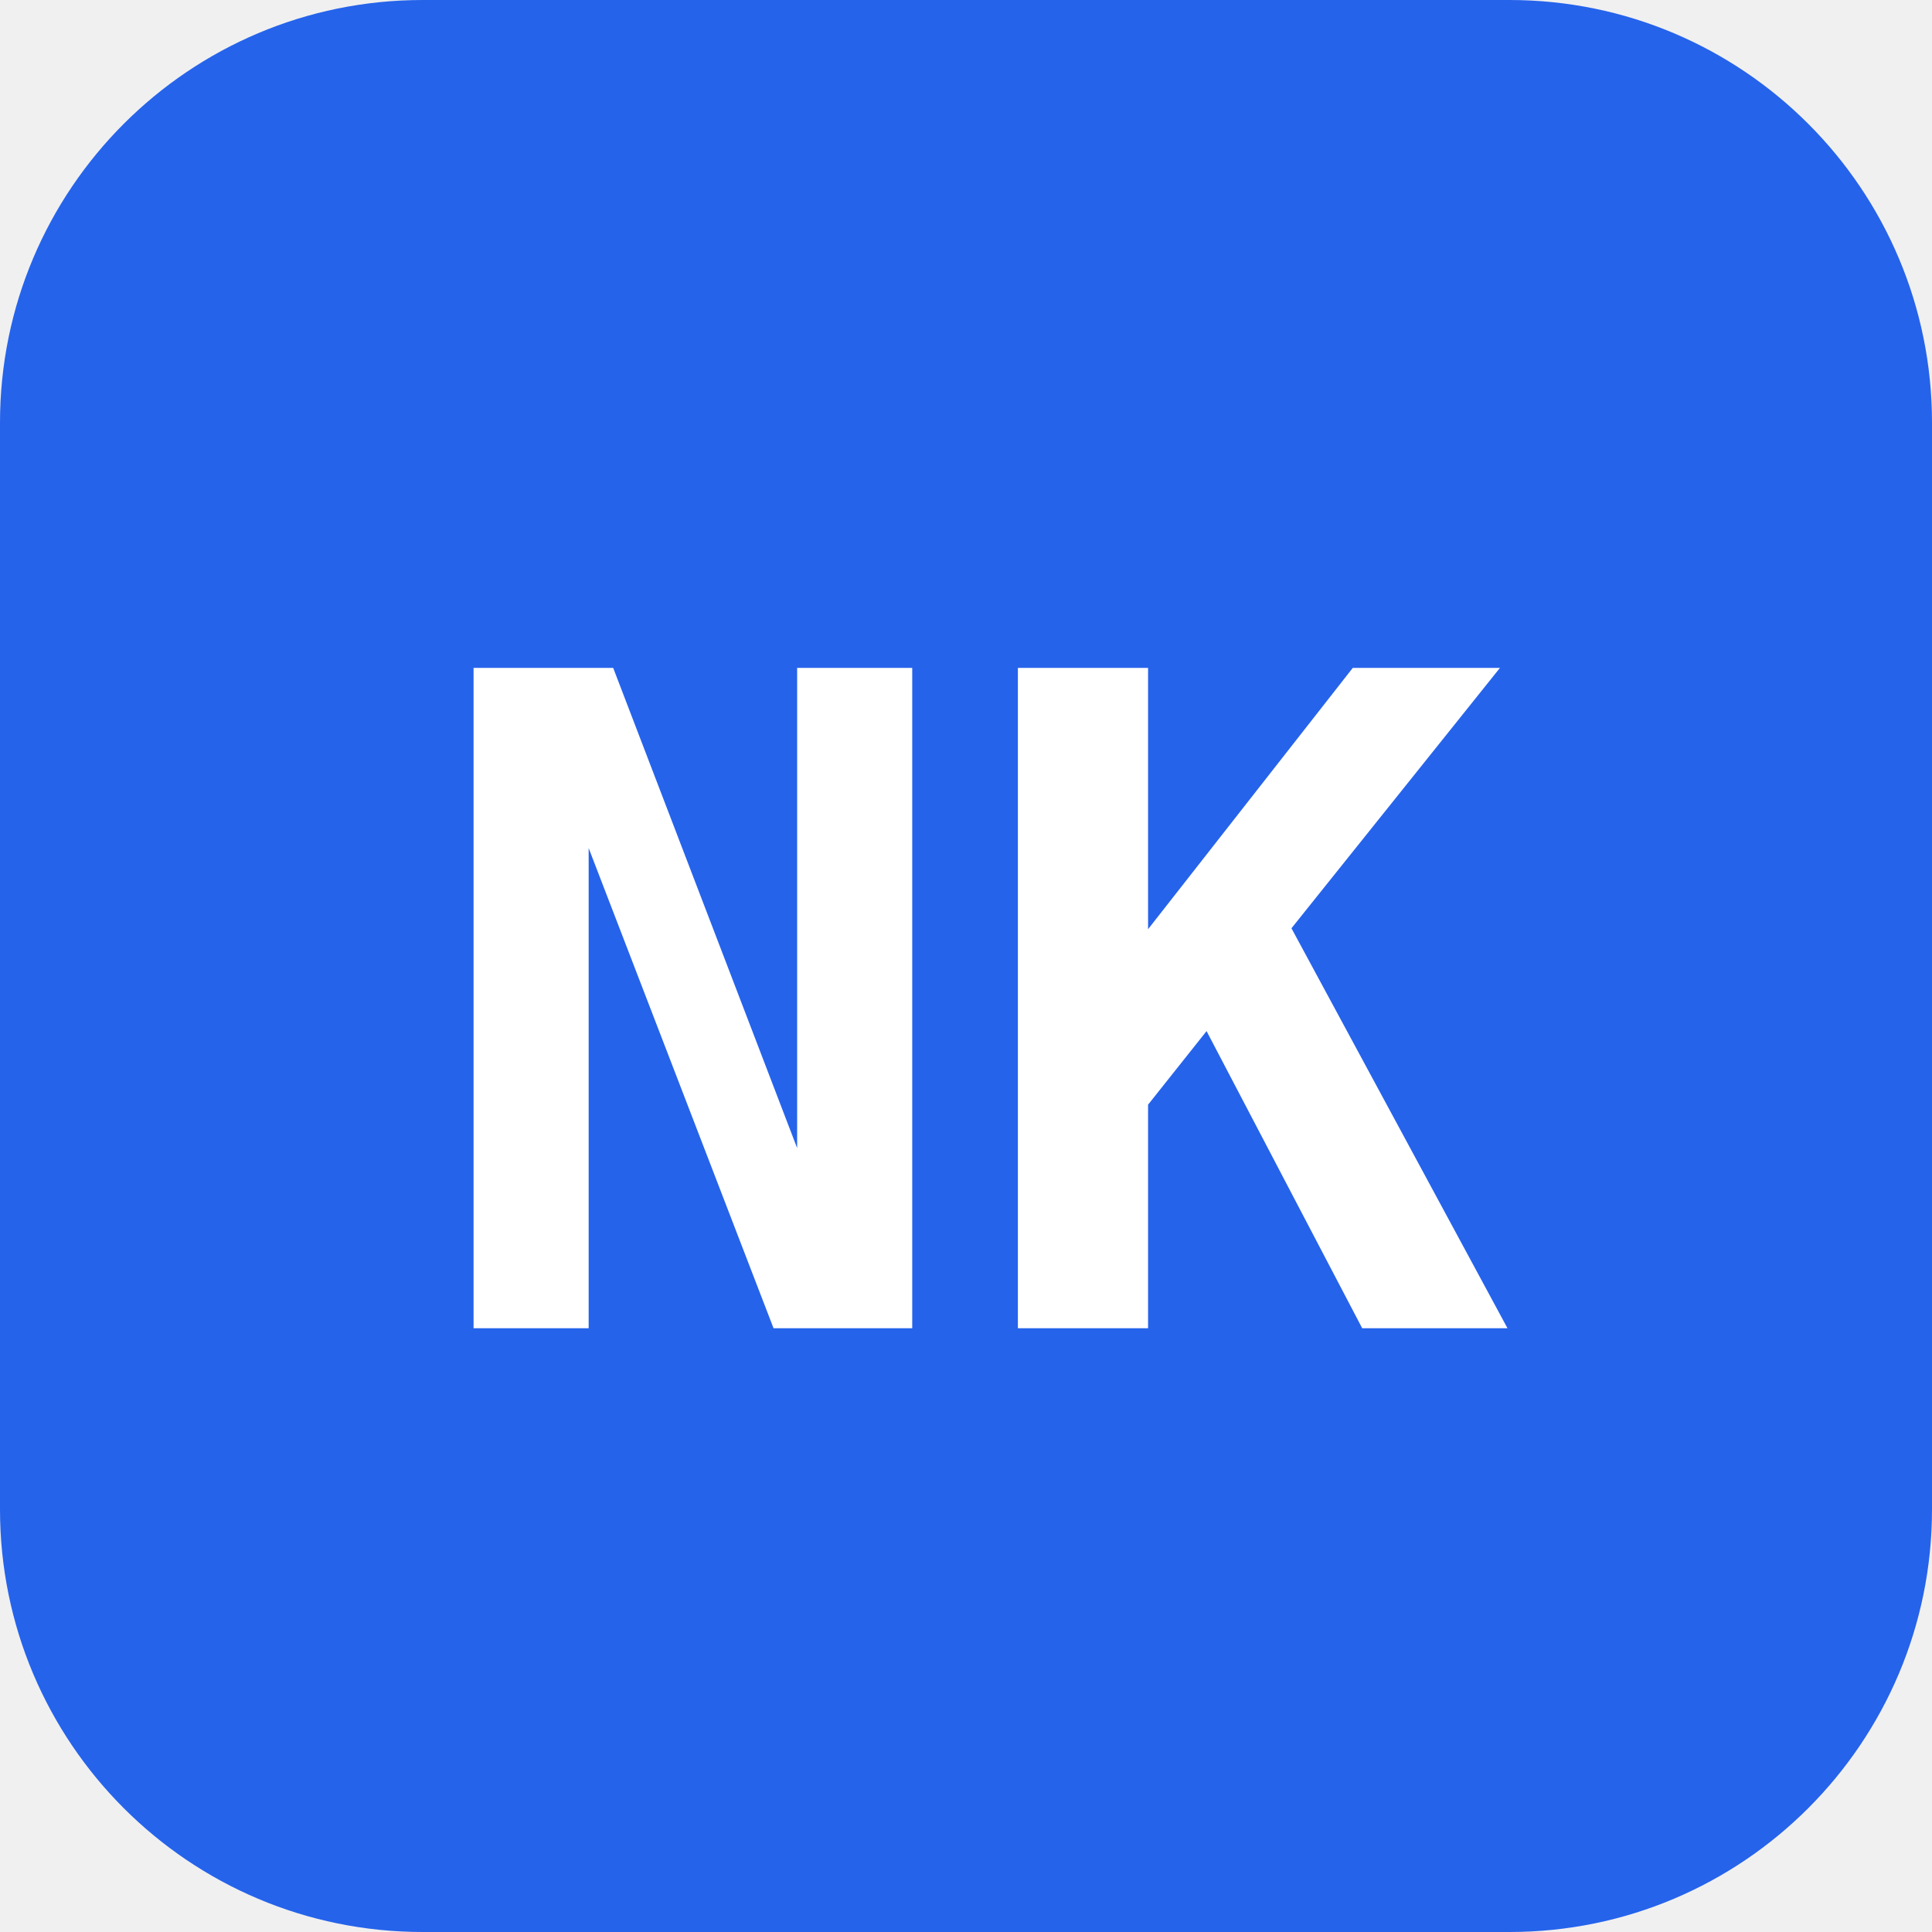
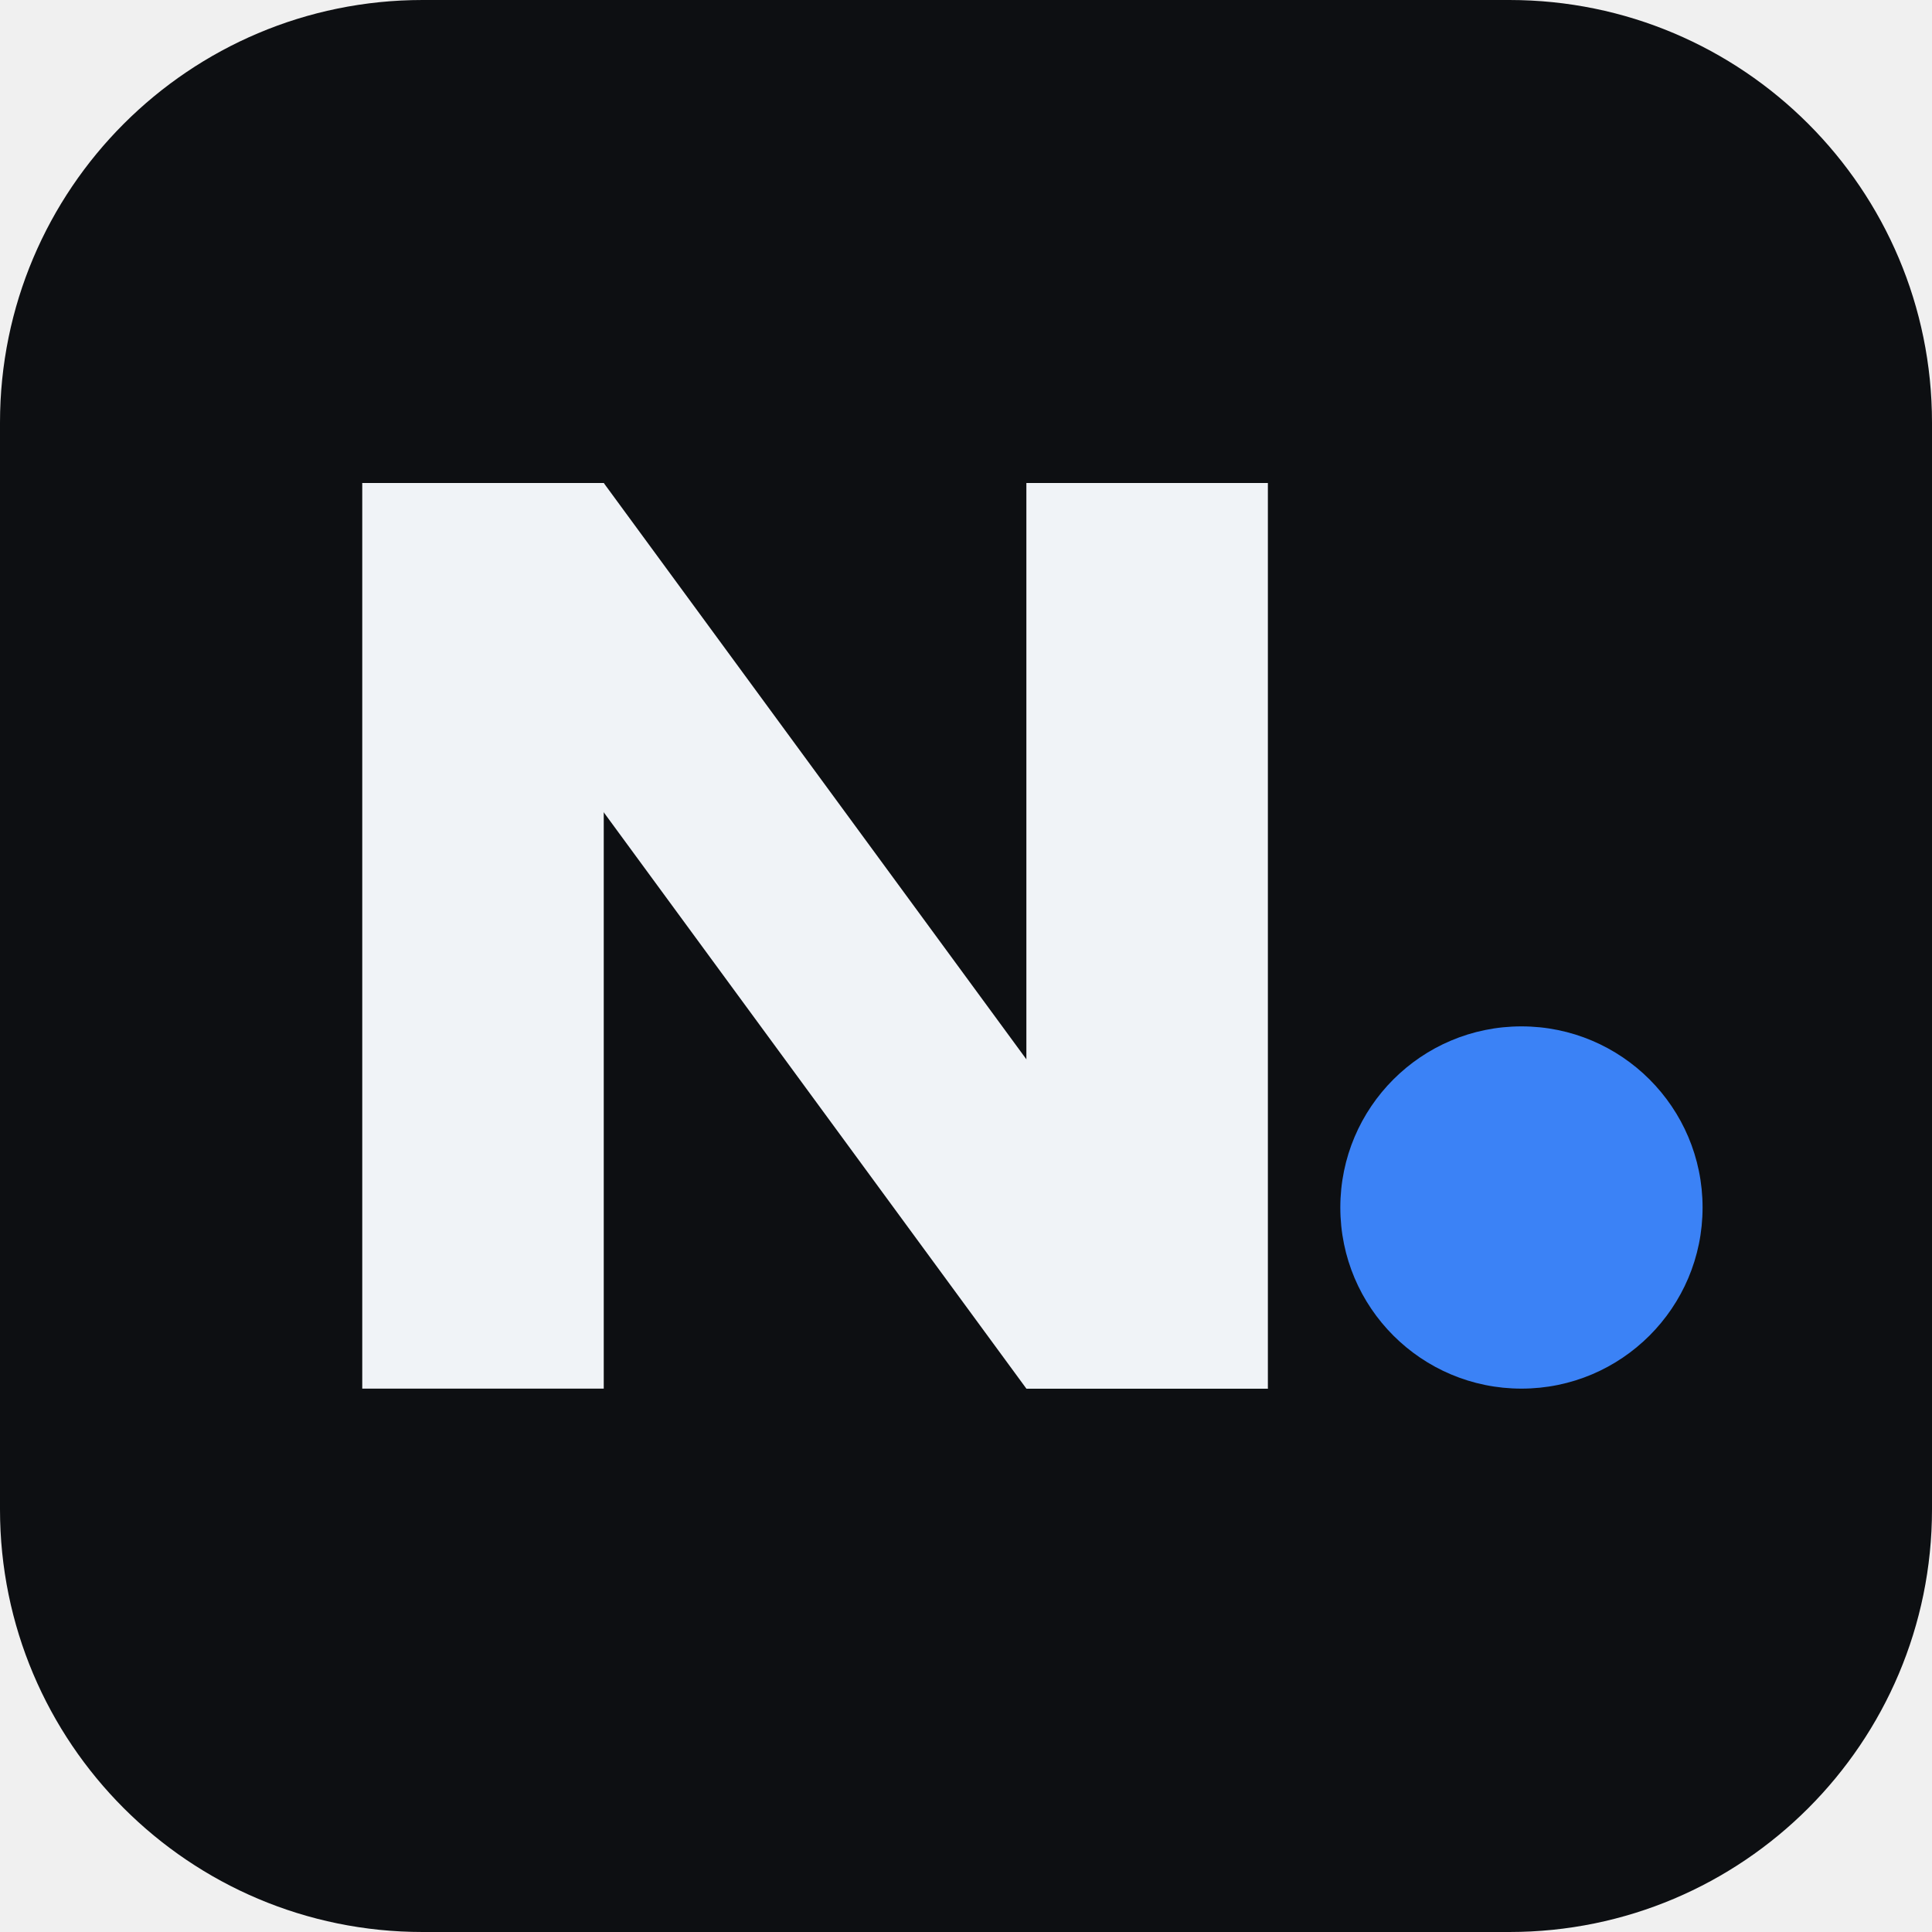
<svg xmlns="http://www.w3.org/2000/svg" viewBox="0 0 32 32">
-   <rect width="32" height="32" rx="7" fill="#2563eb" />
-   <text x="16" y="22" font-family="monospace" font-size="15" font-weight="700" fill="#fff" text-anchor="middle">NK</text>
+   <rect width="32" height="32" rx="7" fill="#0d0f12" />
+   <g fill="#f0f3f7">
+     <rect x="6" y="8" width="4" height="15" />
+     <rect x="17" y="8" width="4" height="15" />
+     <polygon points="6,8 10,8 21,23 17,23" />
+   </g>
+   <circle cx="25.2" cy="20" r="3" fill="#3b82f6" />
</svg>
